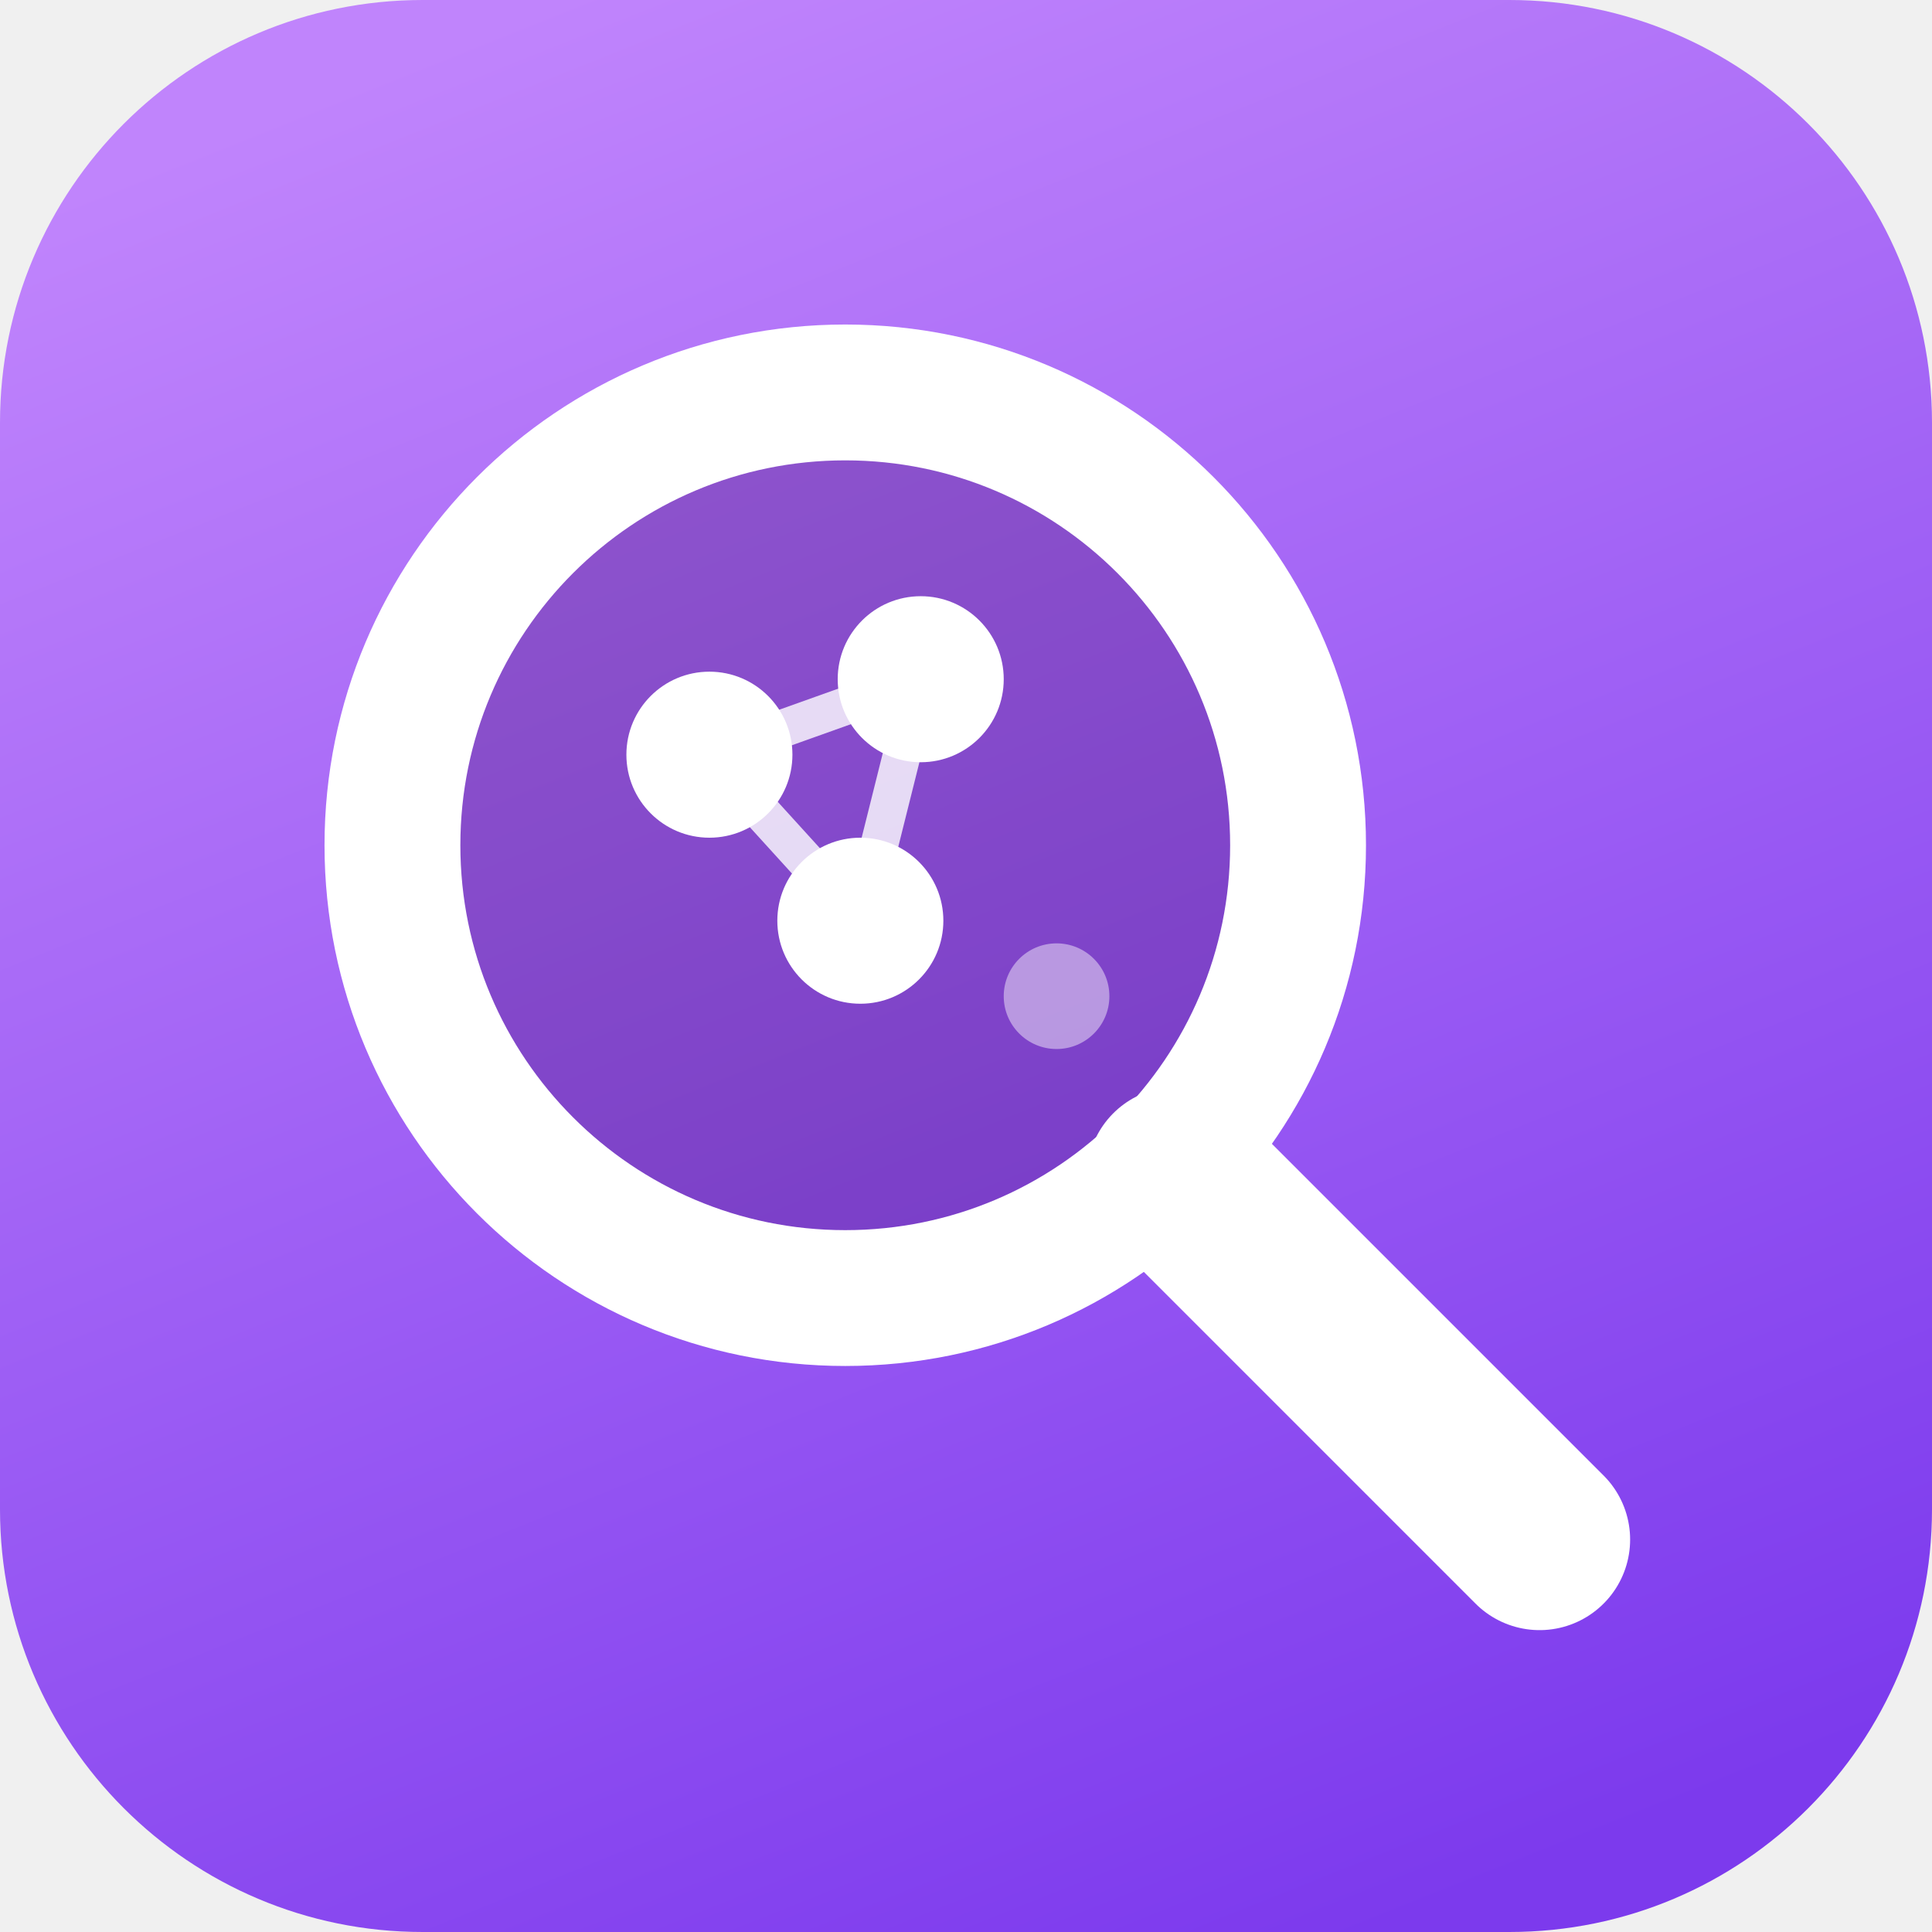
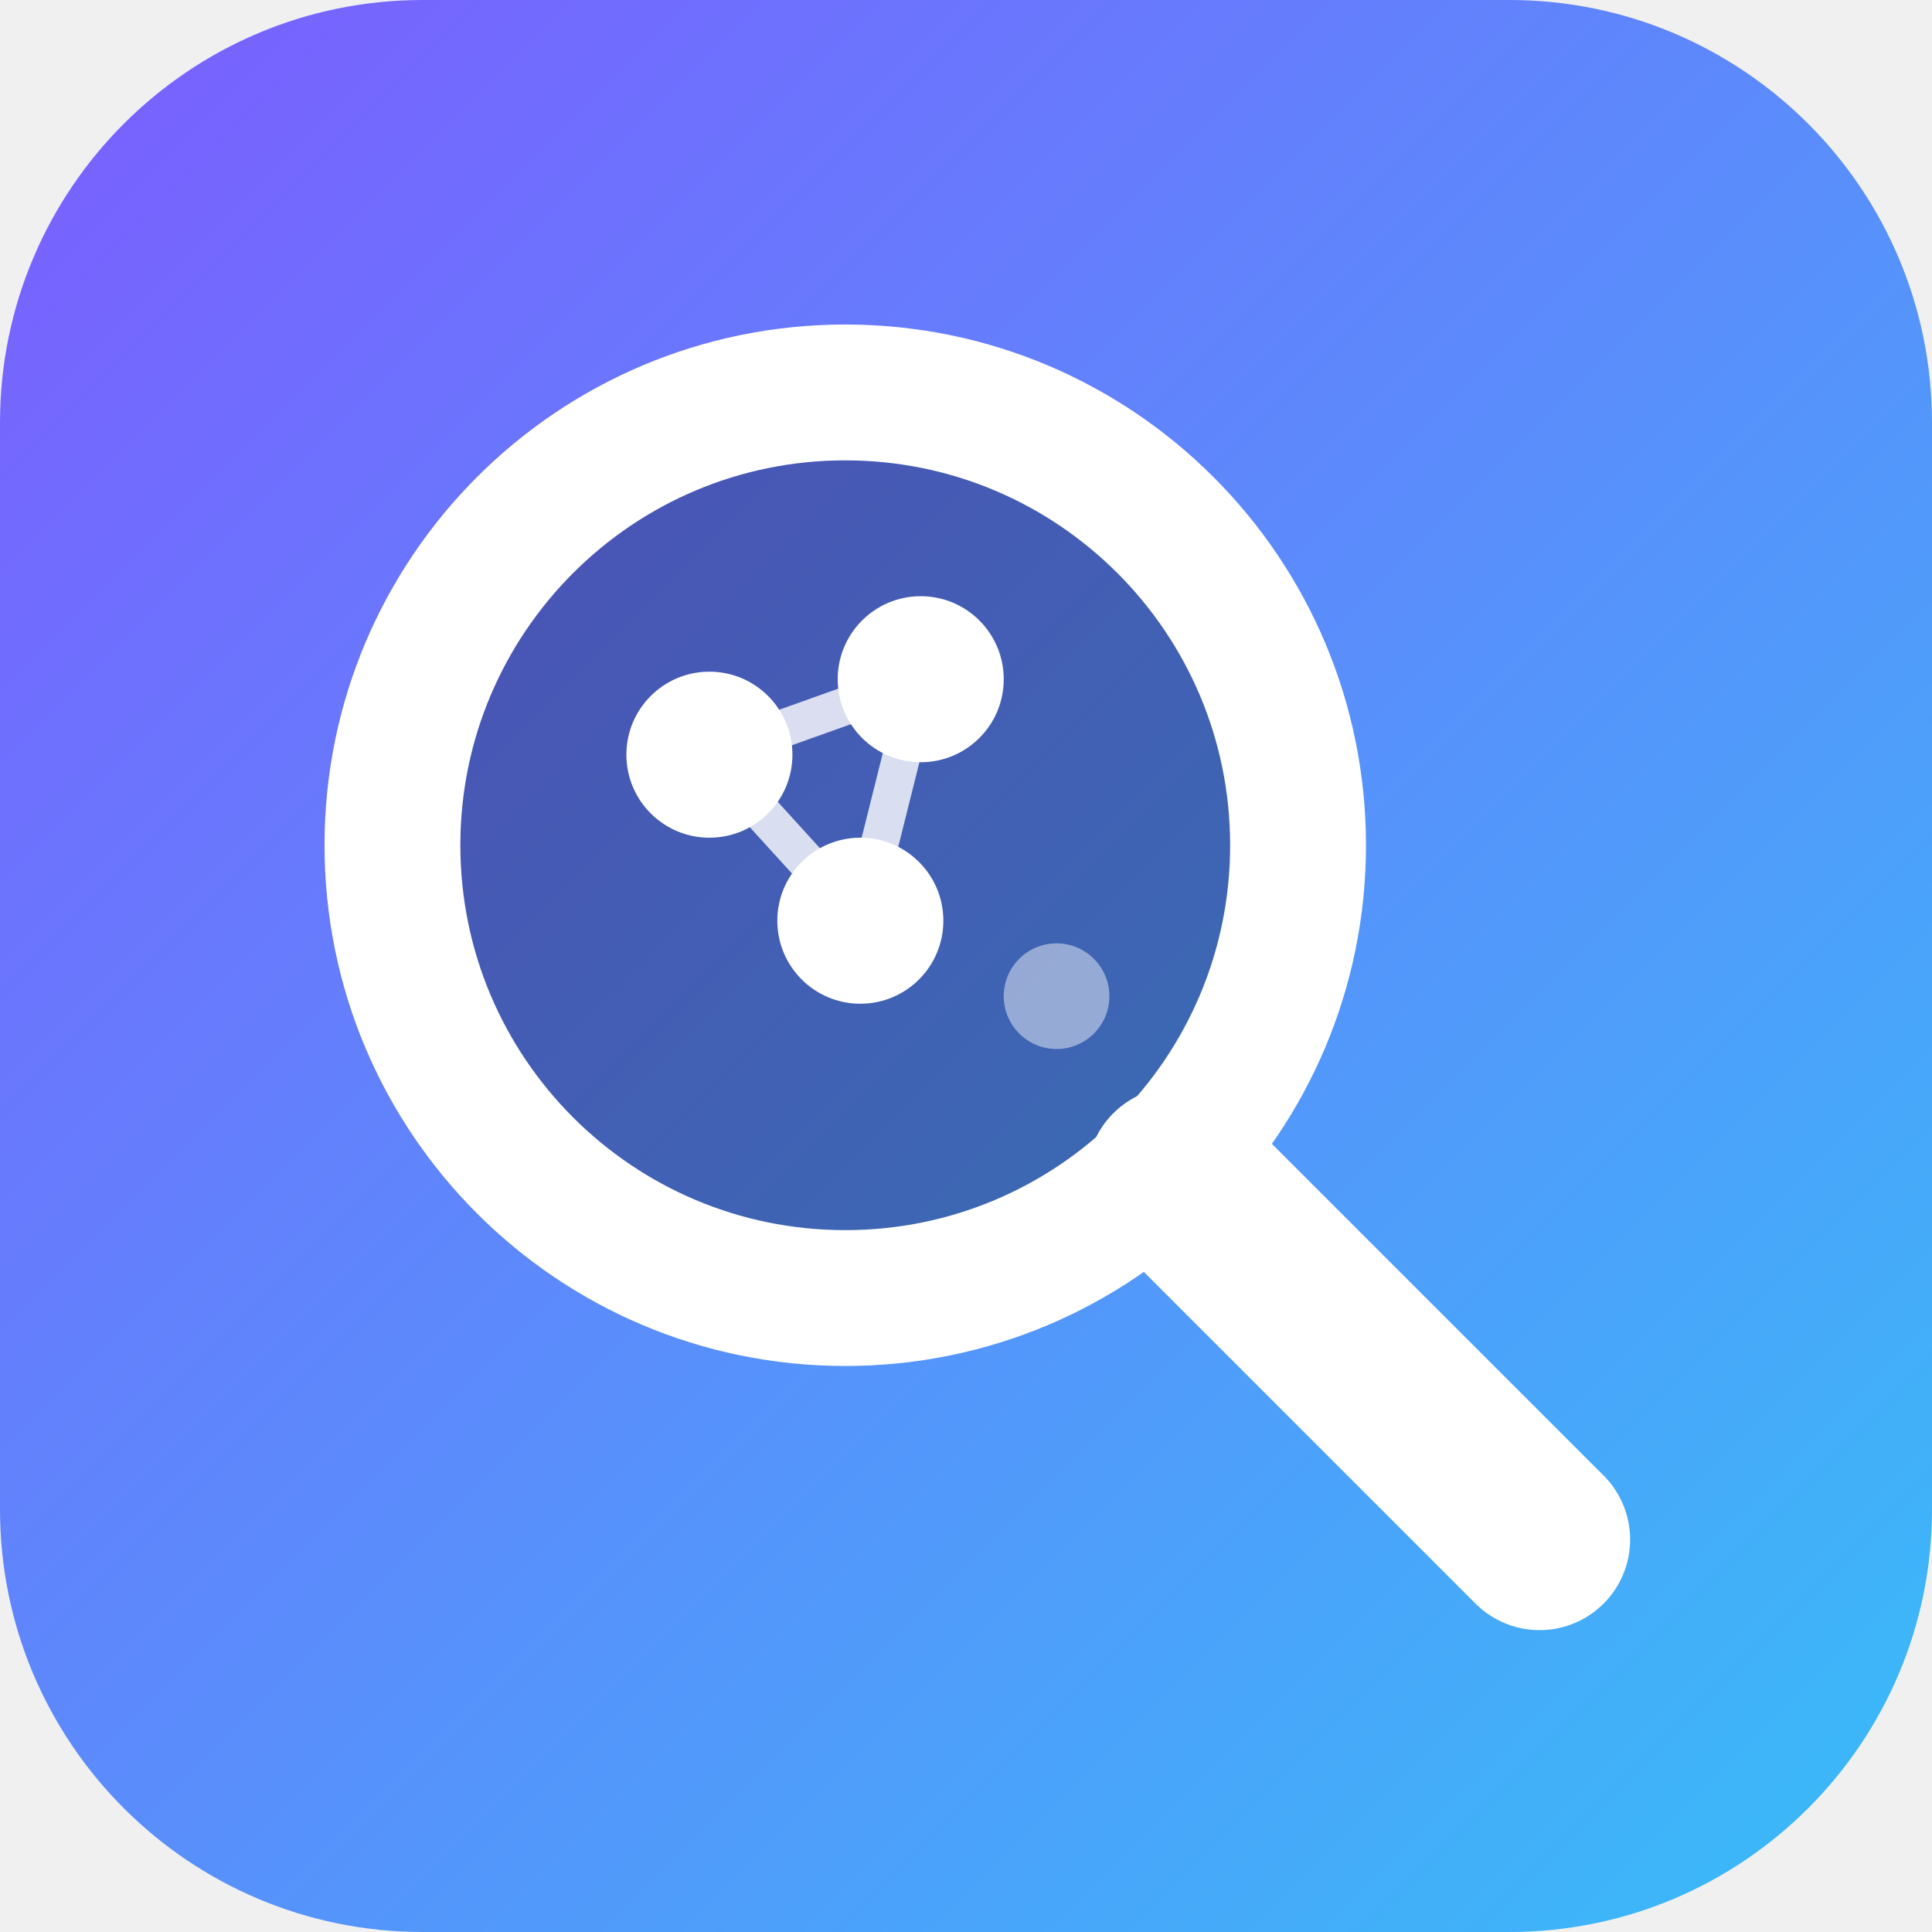
<svg xmlns="http://www.w3.org/2000/svg" width="128" height="128" viewBox="0 0 128 128" role="img" aria-label="hermes-scout logo">
  <defs>
-     <linearGradient id="tile" x1="0.3" y1="0" x2="0.7" y2="1">
-       <stop offset="0" stop-color="#c084fc" />
-       <stop offset="1" stop-color="#7c3aed" />
+     <linearGradient id="tile" x1="0" y1="0" x2="1" y2="1">
+       <stop offset="0" stop-color="#7c5cff" />
+       <stop offset="1" stop-color="#38bdf8" />
    </linearGradient>
  </defs>
  <rect width="128" height="128" rx="28" fill="url(#tile)" />
-   <circle cx="56" cy="56" r="30" fill="#3b0764" fill-opacity="0.3" stroke="#ffffff" stroke-width="9" />
+   <circle cx="56" cy="56" r="30" fill="#0f1530" fill-opacity="0.35" stroke="#ffffff" stroke-width="9" />
  <line x1="78" y1="78" x2="102" y2="102" stroke="#ffffff" stroke-width="12" stroke-linecap="round" />
  <circle cx="47" cy="50" r="5.5" fill="#ffffff" />
  <circle cx="61" cy="45" r="5.5" fill="#ffffff" />
  <circle cx="57" cy="61" r="5.5" fill="#ffffff" />
  <circle cx="70" cy="66" r="3.5" fill="#ffffff" fill-opacity="0.45" />
  <path d="M47 50 L61 45 L57 61 Z" fill="none" stroke="#ffffff" stroke-width="2.5" stroke-linejoin="round" stroke-opacity="0.8" />
</svg>
